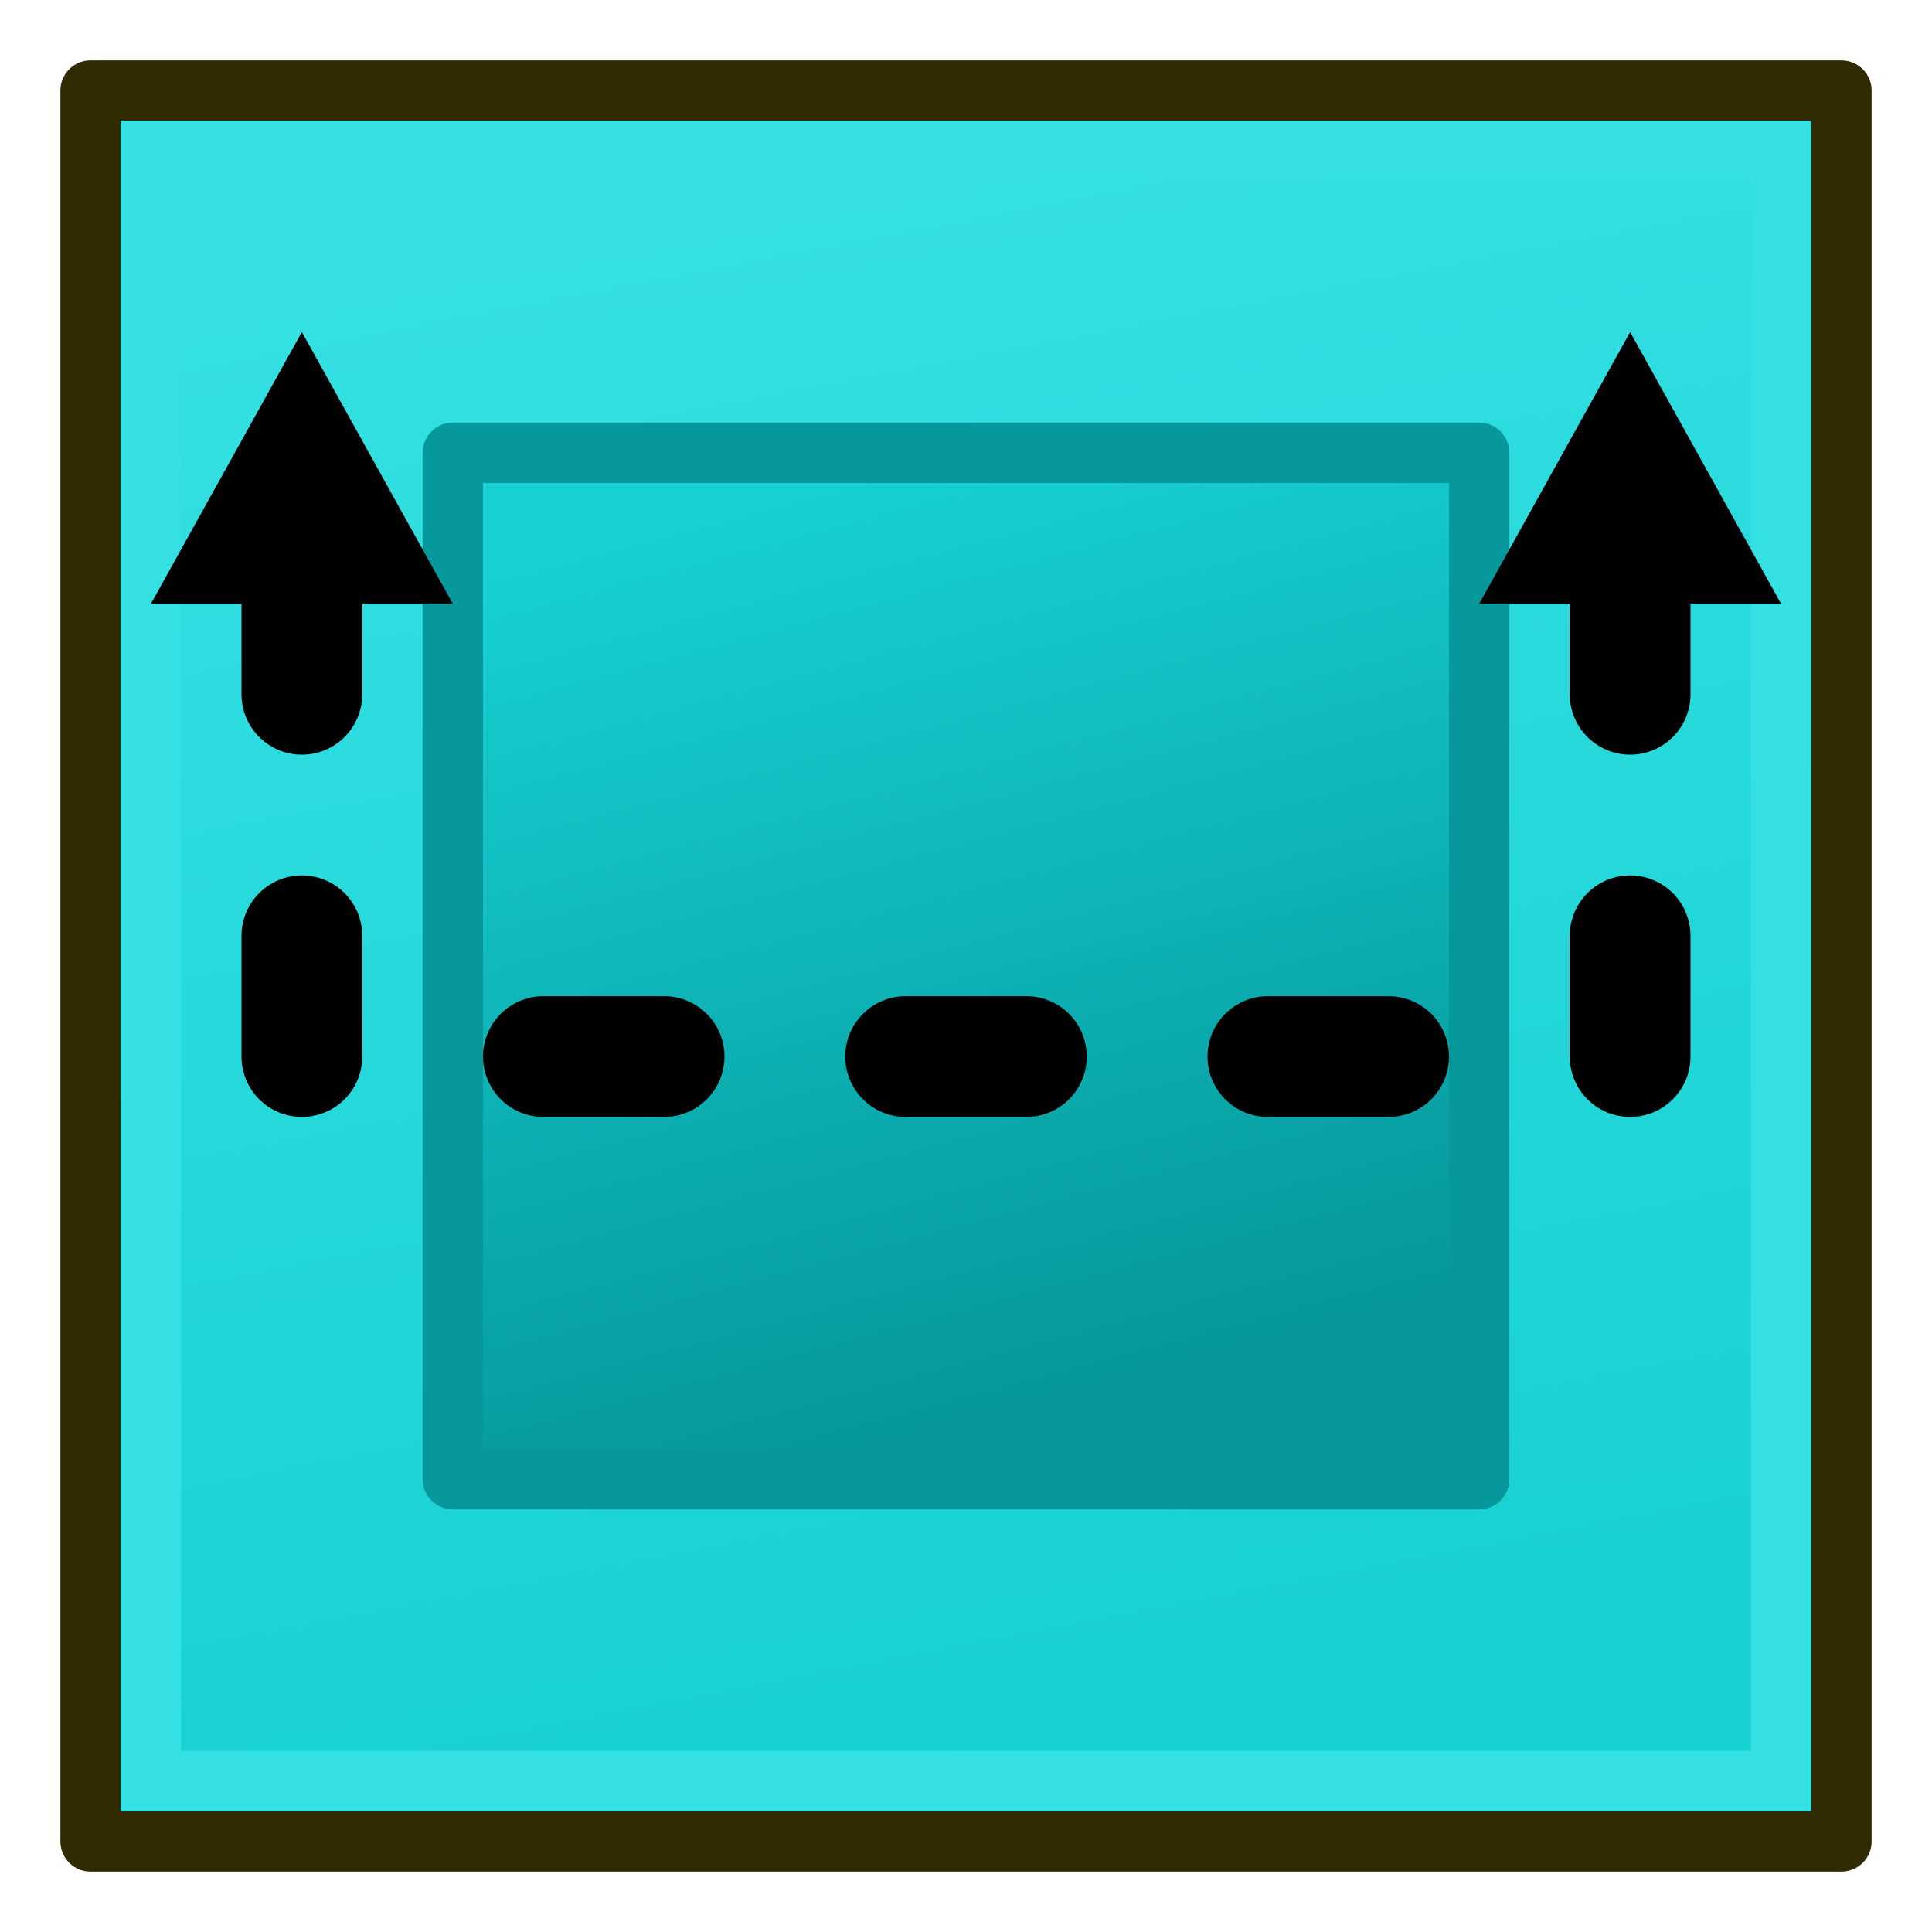
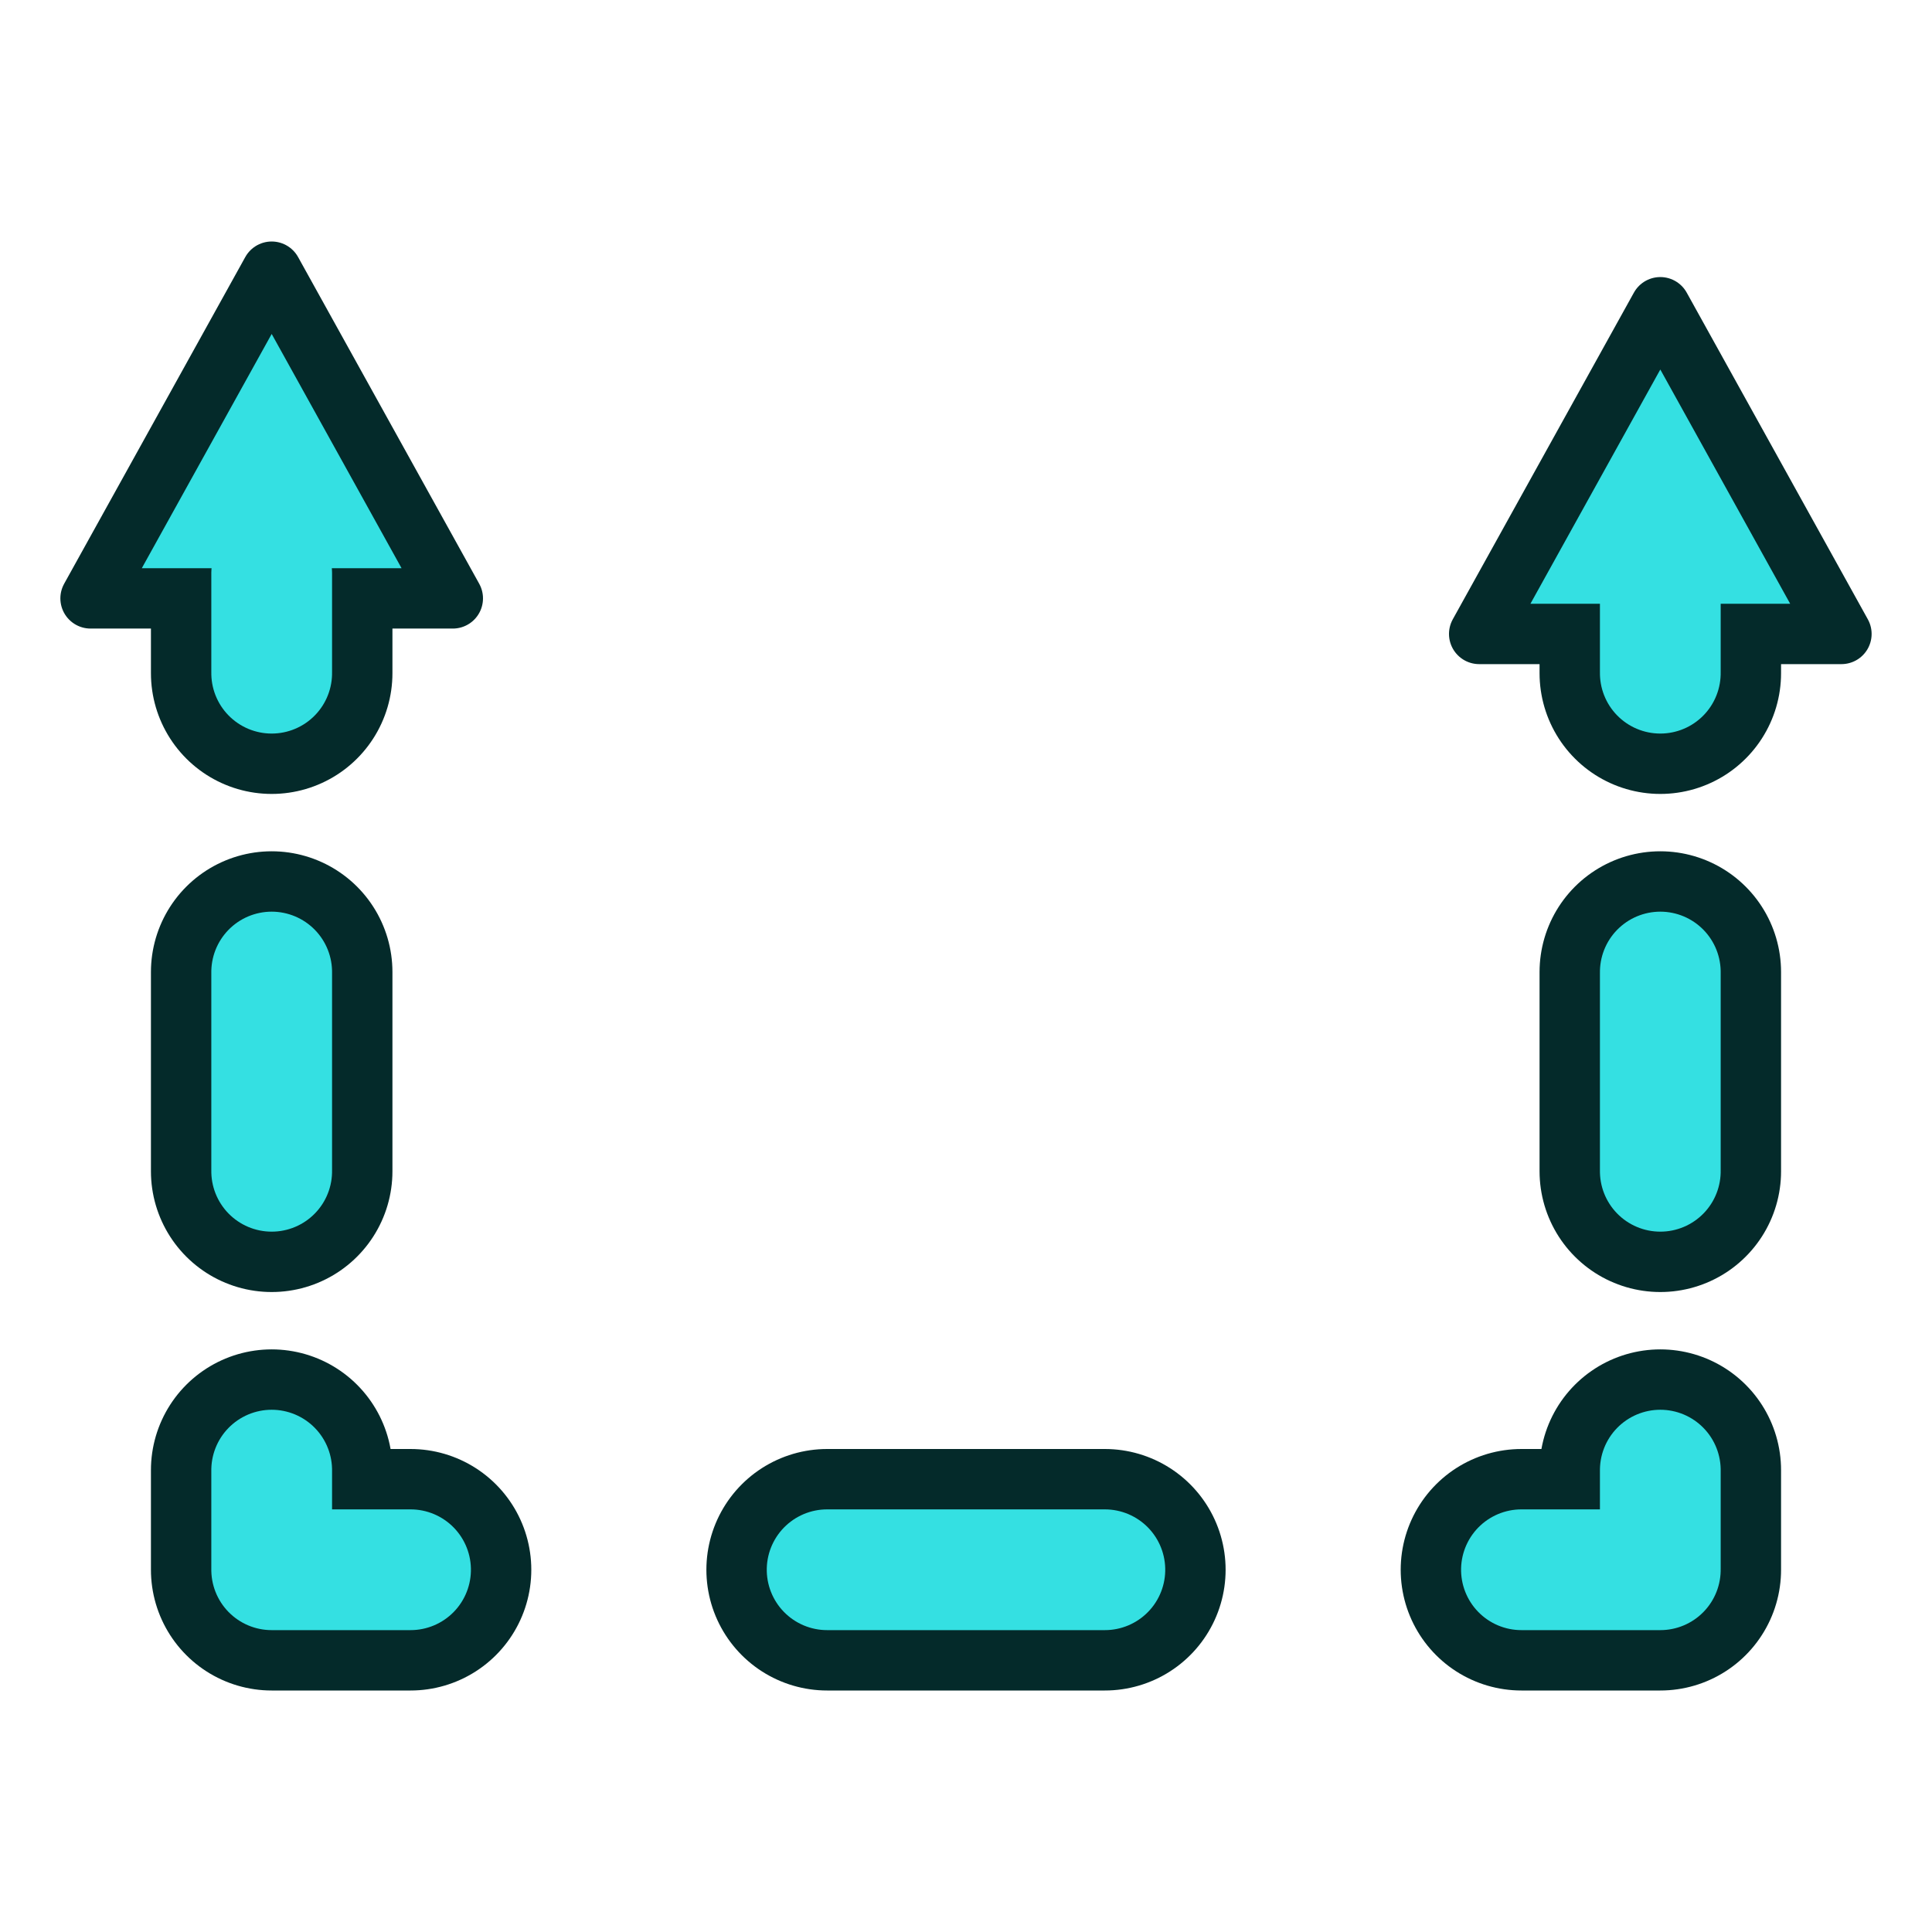
<svg xmlns="http://www.w3.org/2000/svg" xmlns:xlink="http://www.w3.org/1999/xlink" version="1.1" width="64" height="64" id="svg2">
  <defs id="defs4">
    <marker orient="auto" refY="0.0" refX="0.0" id="TriangleOutS" style="overflow:visible">
      <path id="path4211" d="M 5.77,0.0 L -2.88,5.0 L -2.88,-5.0 L 5.77,0.0 z " style="fill-rule:evenodd;stroke:#000000;stroke-width:1.0pt" transform="scale(0.2)" />
    </marker>
    <marker orient="auto" refY="0.0" refX="0.0" id="TriangleInS" style="overflow:visible">
      <path id="path4202" d="M 5.77,0.0 L -2.88,5.0 L -2.88,-5.0 L 5.77,0.0 z " style="fill-rule:evenodd;stroke:#000000;stroke-width:1.0pt" transform="scale(-0.2)" />
    </marker>
    <linearGradient id="linearGradient3857">
      <stop style="stop-color:#ce5c00;stop-opacity:1" offset="0" id="stop3859" />
      <stop style="stop-color:#fcaf3e;stop-opacity:1" offset="1" id="stop3861" />
    </linearGradient>
    <marker refX="0" refY="0" orient="auto" id="TriangleOutM" style="overflow:visible">
      <path d="m 5.77,0 -8.65,5 0,-10 8.65,5 z" transform="scale(0.4,0.4)" id="path3966" style="fill-rule:evenodd;stroke:#000000;stroke-width:1pt" />
    </marker>
    <marker refX="0" refY="0" orient="auto" id="TriangleInM" style="overflow:visible">
      <path d="m 5.77,0 -8.65,5 0,-10 8.65,5 z" transform="scale(-0.4,-0.4)" id="path3957" style="fill-rule:evenodd;stroke:#000000;stroke-width:1pt" />
    </marker>
    <marker refX="0" refY="0" orient="auto" id="TriangleOutL" style="overflow:visible">
      <path d="m 5.77,0 -8.65,5 0,-10 8.65,5 z" transform="scale(0.8,0.8)" id="path3963" style="fill-rule:evenodd;stroke:#000000;stroke-width:1pt" />
    </marker>
    <marker refX="0" refY="0" orient="auto" id="Arrow1Lend" style="overflow:visible">
      <path d="M 0,0 5,-5 -12.5,0 5,5 0,0 z" transform="matrix(-0.8,0,0,-0.8,-10,0)" id="path3824" style="fill-rule:evenodd;stroke:#000000;stroke-width:1pt" />
    </marker>
    <marker refX="0" refY="0" orient="auto" id="TriangleInL" style="overflow:visible">
      <path d="m 5.77,0 -8.65,5 0,-10 8.65,5 z" transform="scale(-0.8,-0.8)" id="path3954" style="fill-rule:evenodd;stroke:#000000;stroke-width:1pt" />
    </marker>
    <marker refX="0" refY="0" orient="auto" id="Arrow2Lstart" style="overflow:visible">
      <path d="M 8.719,4.034 -2.207,0.016 8.719,-4.002 c -1.745,2.372 -1.735,5.617 -6e-7,8.035 z" transform="matrix(1.1,0,0,1.1,1.1,0)" id="path3839" style="fill-rule:evenodd;stroke-width:0.625;stroke-linejoin:round" />
    </marker>
    <marker refX="0" refY="0" orient="auto" id="Arrow1Lstart" style="overflow:visible">
      <path d="M 0,0 5,-5 -12.5,0 5,5 0,0 z" transform="matrix(0.8,0,0,0.8,10,0)" id="path3821" style="fill-rule:evenodd;stroke:#000000;stroke-width:1pt" />
    </marker>
    <linearGradient xlink:href="#linearGradient3857" id="linearGradient3863" x1="27" y1="1004.362" x2="33" y2="1036.362" gradientUnits="userSpaceOnUse" />
-     <linearGradient xlink:href="#linearGradient4029" id="linearGradient10861-3" x1="28" y1="1006.362" x2="36" y2="1036.362" gradientUnits="userSpaceOnUse" gradientTransform="translate(7e-7,1.64e-5)" />
    <linearGradient id="linearGradient4029">
      <stop id="stop4031" offset="0" style="stop-color:#06989a;stop-opacity:1" />
      <stop id="stop4033" offset="1" style="stop-color:#16d0d2;stop-opacity:1" />
    </linearGradient>
-     <linearGradient xlink:href="#linearGradient3995" id="linearGradient3837-6" x1="24" y1="994.362" x2="34" y2="1046.362" gradientUnits="userSpaceOnUse" gradientTransform="translate(7e-7,1.64e-5)" />
    <linearGradient id="linearGradient3995">
      <stop style="stop-color:#16d0d2;stop-opacity:1" offset="0" id="stop3997" />
      <stop style="stop-color:#34e0e2;stop-opacity:1" offset="1" id="stop3999" />
    </linearGradient>
+     <linearGradient xlink:href="#linearGradient3995" id="linearGradient3837-6-7" x1="24" y1="994.362" x2="34" y2="1046.362" gradientUnits="userSpaceOnUse" gradientTransform="matrix(1,0,0,-1,2.5176876e-8,2041.124)" />
+     <linearGradient xlink:href="#linearGradient4029" id="linearGradient10861-3-5" x1="28" y1="1006.362" x2="36" y2="1036.362" gradientUnits="userSpaceOnUse" gradientTransform="matrix(1,0,0,-1,2.5176876e-8,2041.124)" />
  </defs>
-   <g transform="translate(0,-988.3622)" id="layer1">
-     <g transform="matrix(-1,0,0,-1,64,2040.724)" id="g7108">
-       <rect width="58" height="58" x="3" y="991.362" id="rect7087-7" style="color:#000000;display:inline;overflow:visible;visibility:visible;fill:url(#linearGradient3837-6);fill-opacity:1;fill-rule:nonzero;stroke:#302b00;stroke-width:2;stroke-linecap:round;stroke-linejoin:round;stroke-miterlimit:4;stroke-dasharray:none;stroke-dashoffset:0;stroke-opacity:1;marker:none;enable-background:accumulate" />
-       <rect width="54" height="54" x="5" y="993.362" id="rect7087-3-5" style="color:#000000;display:inline;overflow:visible;visibility:visible;fill:none;fill-opacity:1;fill-rule:nonzero;stroke:#34e0e2;stroke-width:2;stroke-linecap:round;stroke-linejoin:miter;stroke-miterlimit:4;stroke-dasharray:none;stroke-dashoffset:0;stroke-opacity:1;marker:none;enable-background:accumulate" />
-       <rect width="34" height="34" x="15" y="1003.362" id="rect2985-3" style="color:#000000;display:inline;overflow:visible;visibility:visible;fill:url(#linearGradient10861-3);fill-opacity:1;fill-rule:nonzero;stroke:#06989a;stroke-width:2;stroke-linecap:round;stroke-linejoin:round;stroke-miterlimit:4;stroke-dasharray:none;stroke-dashoffset:0;stroke-opacity:1;marker:none;enable-background:accumulate" />
-       <g id="g169" transform="matrix(0,-1,-1,0,1052.362,1051.362)">
-         <path style="color:#000000;display:inline;overflow:visible;visibility:visible;fill:none;stroke:#000000;stroke-width:4;stroke-linecap:round;stroke-linejoin:round;stroke-miterlimit:4;stroke-dasharray:4, 8;stroke-dashoffset:10;stroke-opacity:1;marker:none;enable-background:accumulate" id="path3041-5" d="m 16,1042.362 h 18 v 0 -44 h -18" />
-         <path id="path3018-6" d="m 19,993.362 v 10 l -9,-5 z" style="fill:#000000;stroke:none" />
-         <path id="path3018-1-2" d="m 19,1037.362 v 10 l -9,-5 z" style="fill:#000000;stroke:none" />
-       </g>
-     </g>
+   <g transform="matrix(0,1,1,0,-988.3622,-3.2999249e-5)" id="g169">
+     <path d="m 19,1043.362 3.3,0 m 9.9,0 6.6,10e-5 m 9.9,0 3.3,0 h 0 m 0,0 v 0 m 0,0 v 0 l 0,-4.6 m 0,-13.8 v -9.2 m 0,-13.8 v -4.6 l -3.3,0 m -9.9,0 -6.6,10e-6 m -9.9,0 -3.3,0" id="path3" style="color:#000000;display:inline;overflow:visible;visibility:visible;fill:none;stroke:#042a2a;stroke-width:8;stroke-linecap:round;stroke-linejoin:round;stroke-miterlimit:4;stroke-dasharray:none;stroke-dashoffset:21.92;stroke-opacity:1;marker:none;enable-background:accumulate" transform="translate(-2.0000001e-6)" />
+     <path style="fill:#34e0e2;stroke:#042a2a;stroke-width:2;stroke-linejoin:round;stroke-dasharray:none" d="m 19.822,991.362 v 12 L 9,997.362 Z" id="path3018-6" />
+     <path style="fill:#34e0e2;stroke:#042a2a;stroke-width:2;stroke-linejoin:round;stroke-dasharray:none" d="m 21,1037.362 v 12 l -10.822,-6 z" id="path3018-1-2" />
+     <path d="m 19,1043.362 3.3,0 m 9.9,0 6.6,10e-5 m 9.9,0 3.3,0 h 0 m 0,0 v 0 m 0,0 v 0 l 0,-4.6 m 0,-13.8 v -9.2 m 0,-13.8 v -4.6 l -3.3,0 m -9.9,0 -6.6,10e-6 m -9.9,0 -3.3,0" id="path4" style="color:#000000;display:inline;overflow:visible;visibility:visible;fill:none;stroke:#34e0e2;stroke-width:4;stroke-linecap:round;stroke-linejoin:round;stroke-miterlimit:4;stroke-dasharray:none;stroke-dashoffset:21.92;stroke-opacity:1;marker:none;enable-background:accumulate" transform="translate(-2.0000001e-6)" />
  </g>
</svg>
